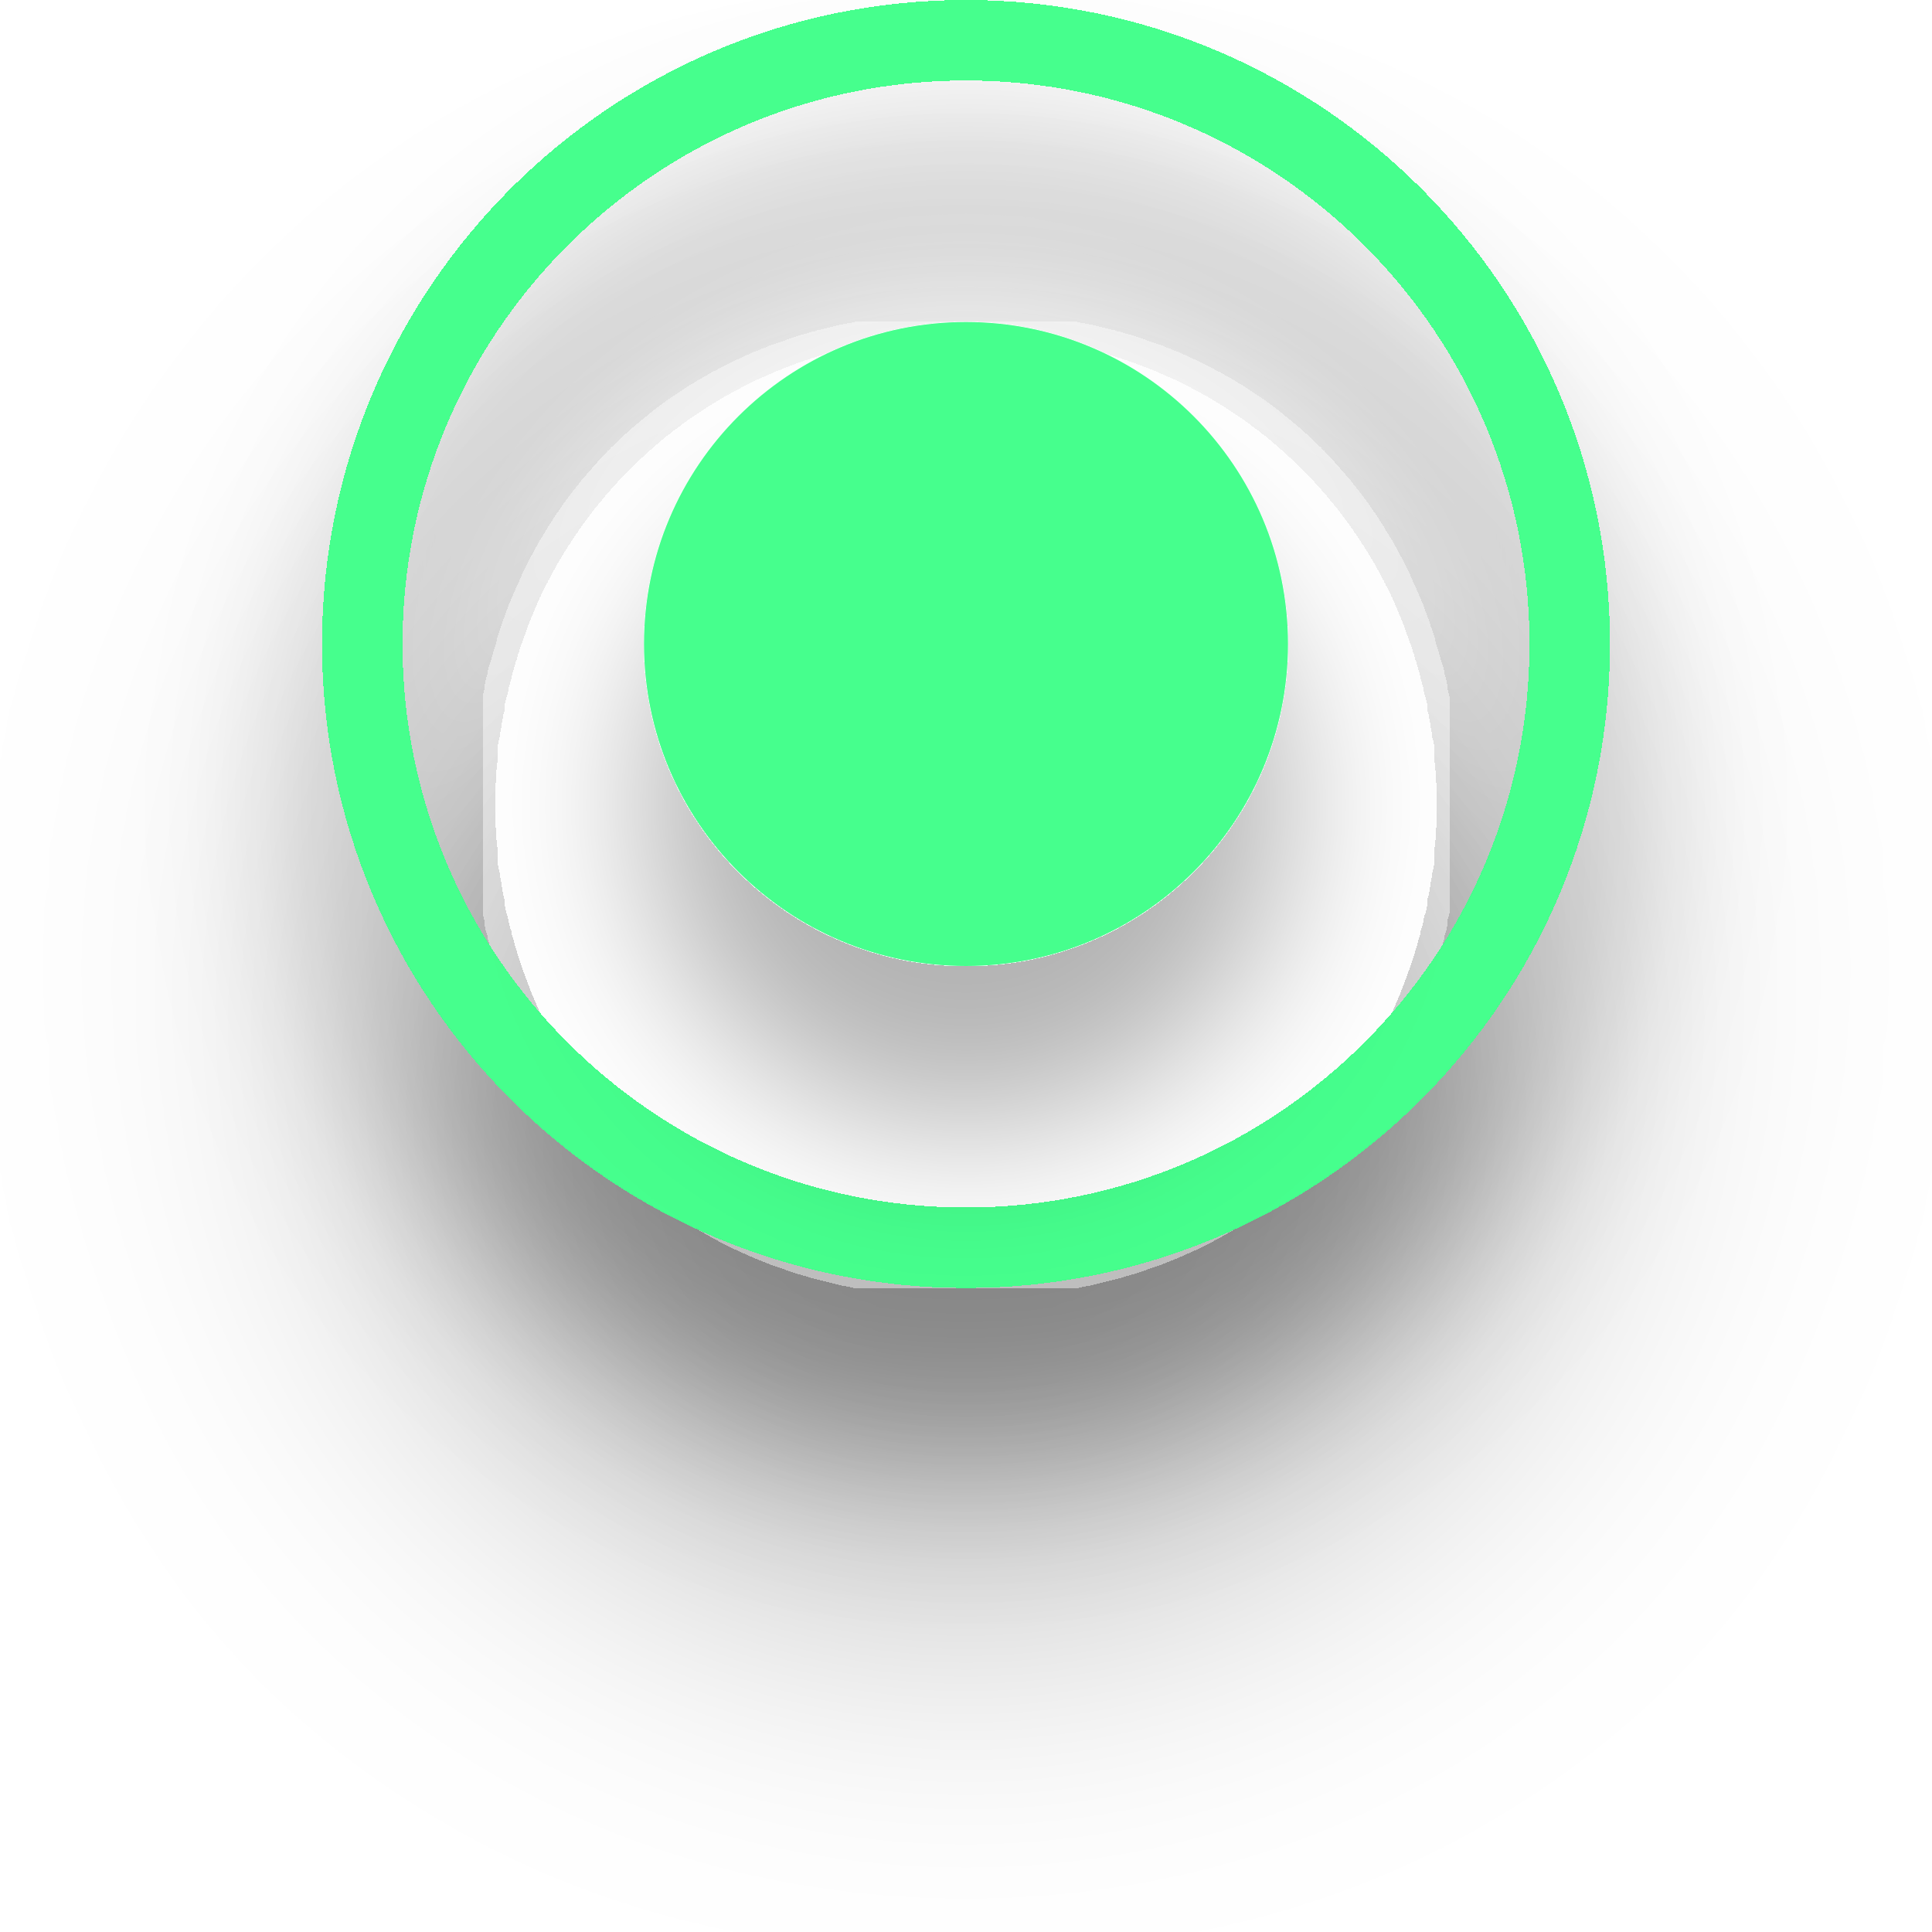
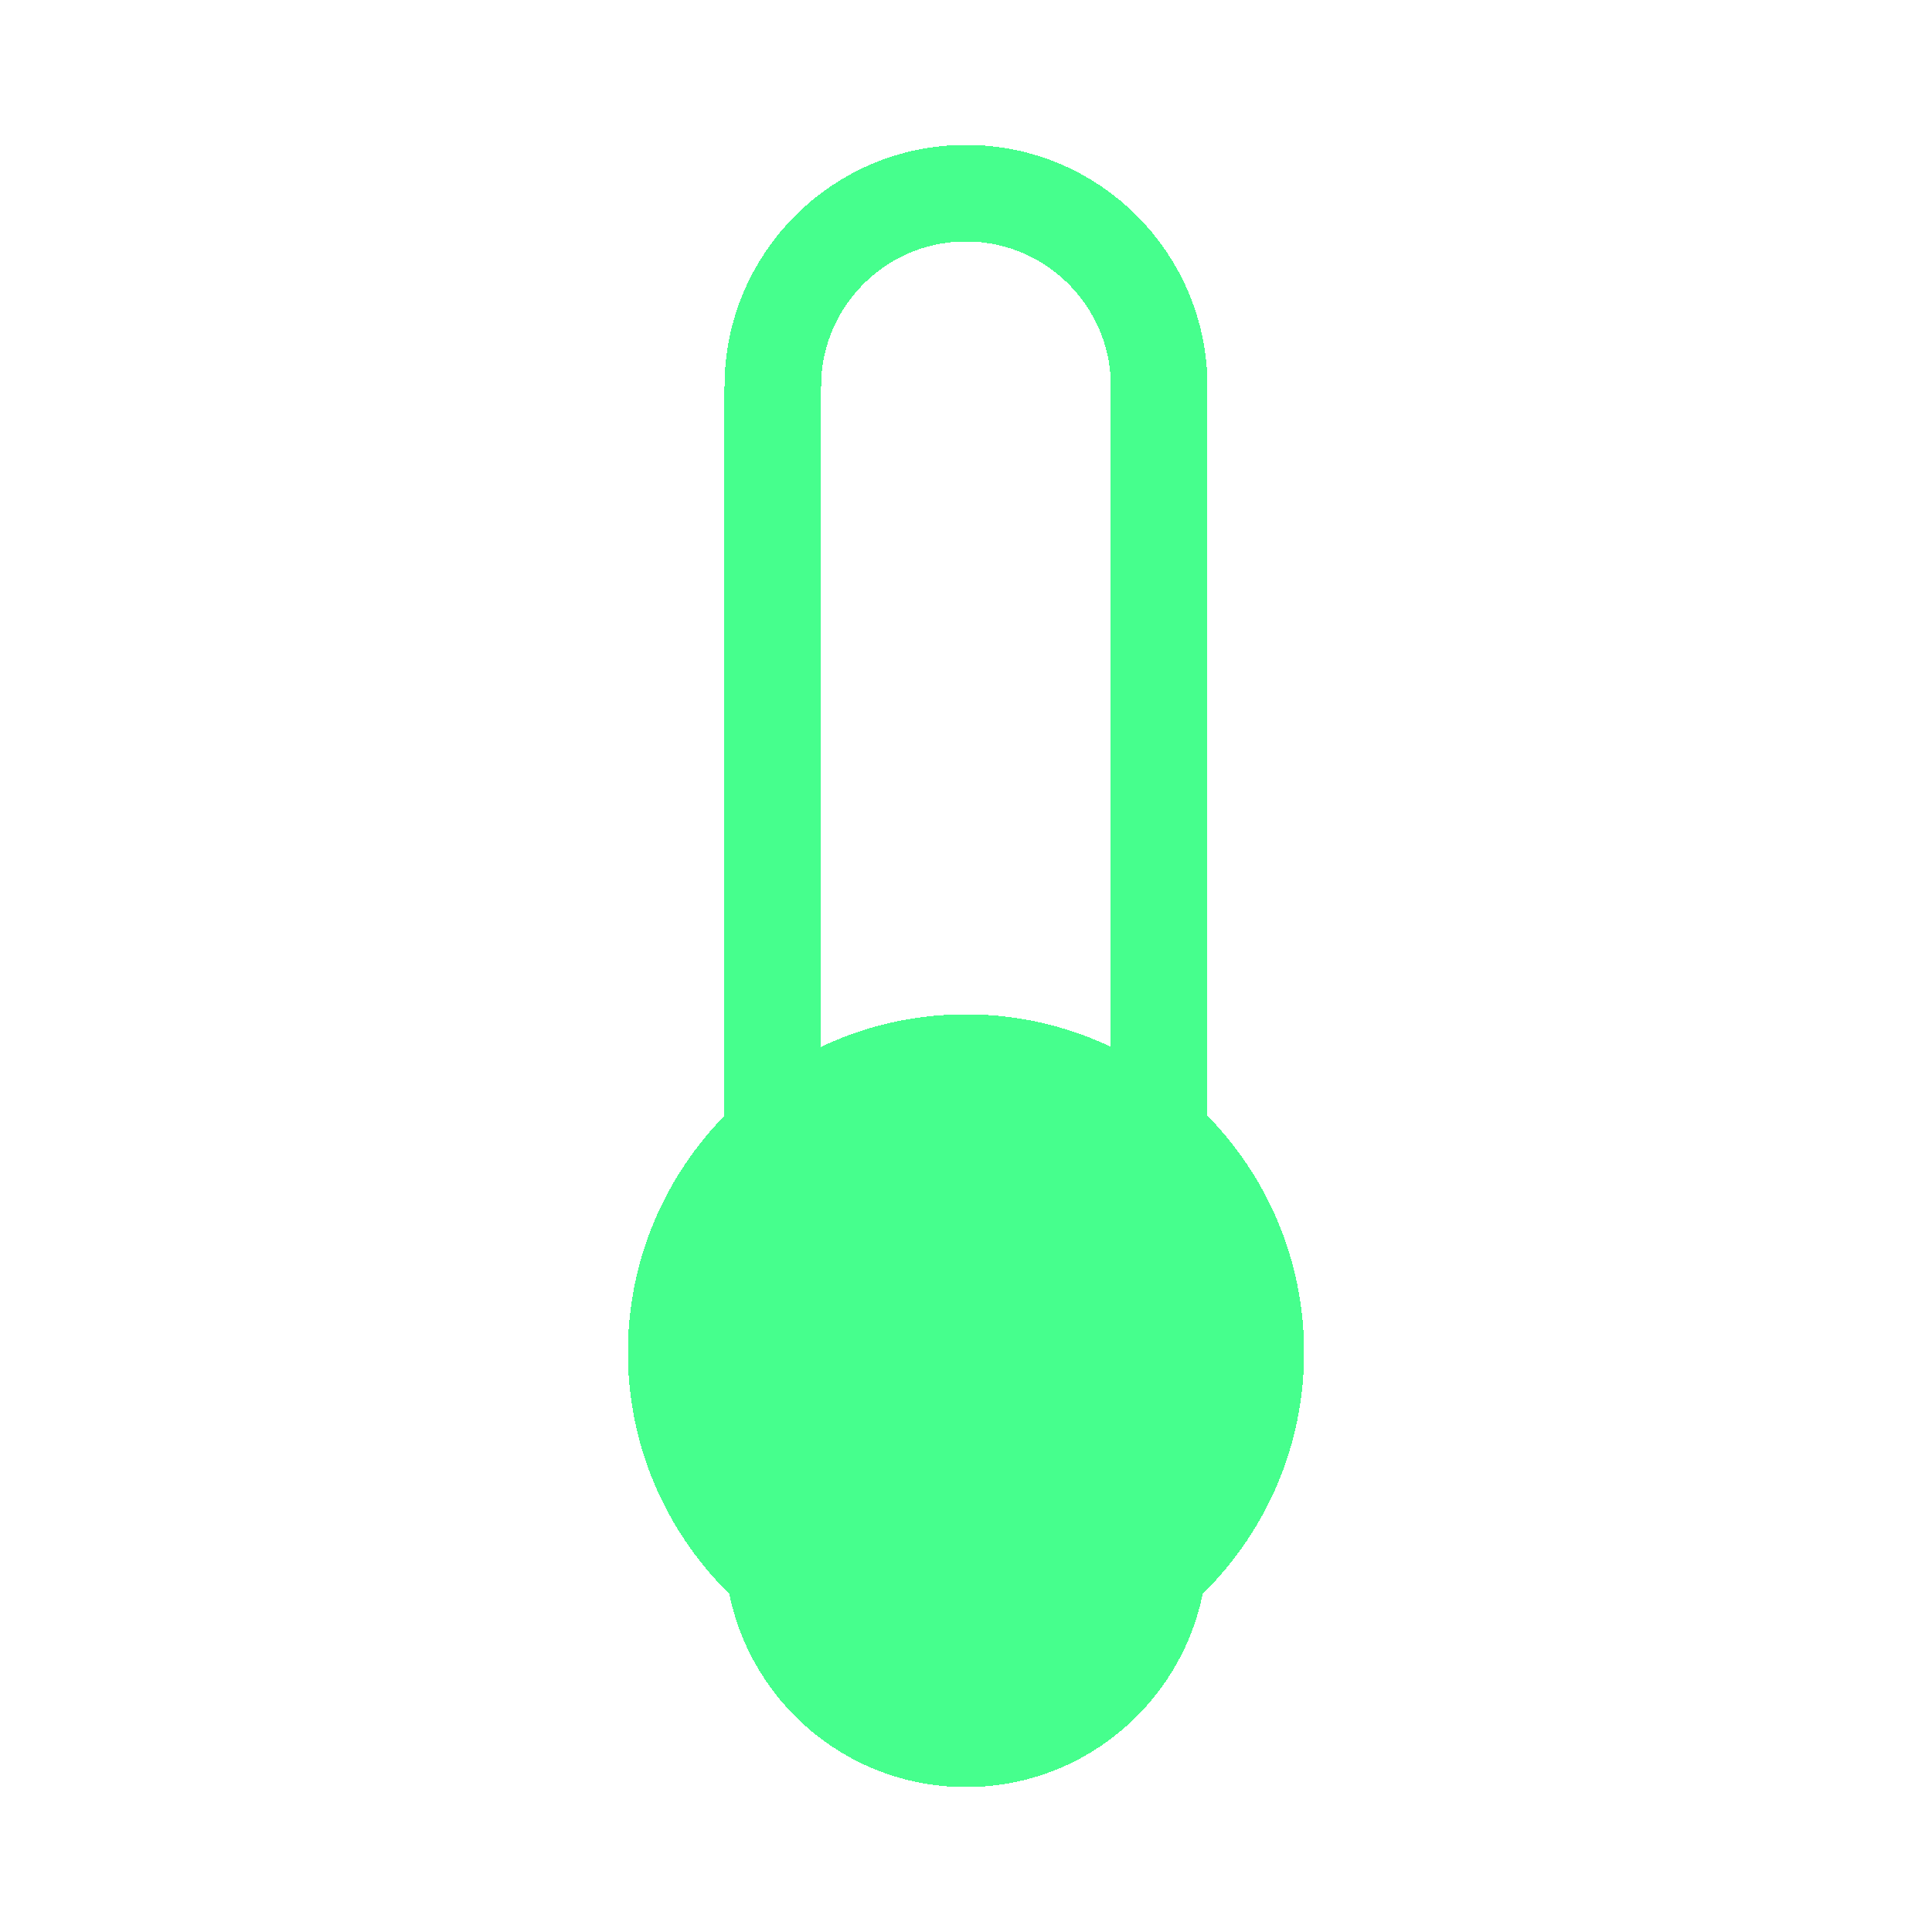
- <svg xmlns="http://www.w3.org/2000/svg" width="24" height="24" viewBox="0 0 24 24" fill="none">
-   <g filter="url(#filter0_dd_5389_18084)">
-     <rect x="19.5" y="0.5" width="15" height="15" rx="7.5" transform="rotate(90 19.5 0.5)" stroke="#46FF8D" shape-rendering="crispEdges" />
-     <g filter="url(#filter1_d_5389_18084)">
-       <rect x="16" y="4" width="8" height="8" rx="4" transform="rotate(90 16 4)" fill="#46FF8D" />
-     </g>
+ <svg xmlns="http://www.w3.org/2000/svg" width="20" height="20" viewBox="0 0 20 20" fill="none">
+   <g shape-rendering="crispEdges">
+     <rect x="8" y="2" width="4" height="16" rx="2" fill="none" stroke="#46FF8D" stroke-width="1" />
+     <circle cx="10" cy="14" r="3.5" fill="#46FF8D" />
  </g>
-   <defs>
-     <filter id="filter0_dd_5389_18084" x="0" y="0" width="24" height="24" filterUnits="userSpaceOnUse" color-interpolation-filters="sRGB">
-       <feFlood flood-opacity="0" result="BackgroundImageFix" />
-       <feColorMatrix in="SourceAlpha" type="matrix" values="0 0 0 0 0 0 0 0 0 0 0 0 0 0 0 0 0 0 127 0" result="hardAlpha" />
-       <feOffset dy="2" />
-       <feGaussianBlur stdDeviation="1" />
-       <feComposite in2="hardAlpha" operator="out" />
-       <feColorMatrix type="matrix" values="0 0 0 0 0 0 0 0 0 0 0 0 0 0 0 0 0 0 0.3 0" />
-       <feBlend mode="normal" in2="BackgroundImageFix" result="effect1_dropShadow_5389_18084" />
-       <feColorMatrix in="SourceAlpha" type="matrix" values="0 0 0 0 0 0 0 0 0 0 0 0 0 0 0 0 0 0 127 0" result="hardAlpha" />
-       <feOffset dy="4" />
-       <feGaussianBlur stdDeviation="2" />
-       <feComposite in2="hardAlpha" operator="out" />
-       <feColorMatrix type="matrix" values="0 0 0 0 0 0 0 0 0 0 0 0 0 0 0 0 0 0 0.25 0" />
-       <feBlend mode="normal" in2="effect1_dropShadow_5389_18084" result="effect2_dropShadow_5389_18084" />
-       <feBlend mode="normal" in="SourceGraphic" in2="effect2_dropShadow_5389_18084" result="shape" />
-     </filter>
-     <filter id="filter1_d_5389_18084" x="6" y="4" width="12" height="12" filterUnits="userSpaceOnUse" color-interpolation-filters="sRGB">
-       <feFlood flood-opacity="0" result="BackgroundImageFix" />
-       <feColorMatrix in="SourceAlpha" type="matrix" values="0 0 0 0 0 0 0 0 0 0 0 0 0 0 0 0 0 0 127 0" result="hardAlpha" />
-       <feOffset dy="2" />
-       <feGaussianBlur stdDeviation="1" />
-       <feComposite in2="hardAlpha" operator="out" />
-       <feColorMatrix type="matrix" values="0 0 0 0 0 0 0 0 0 0 0 0 0 0 0 0 0 0 0.3 0" />
-       <feBlend mode="normal" in2="BackgroundImageFix" result="effect1_dropShadow_5389_18084" />
-       <feBlend mode="normal" in="SourceGraphic" in2="effect1_dropShadow_5389_18084" result="shape" />
-     </filter>
-   </defs>
</svg>
